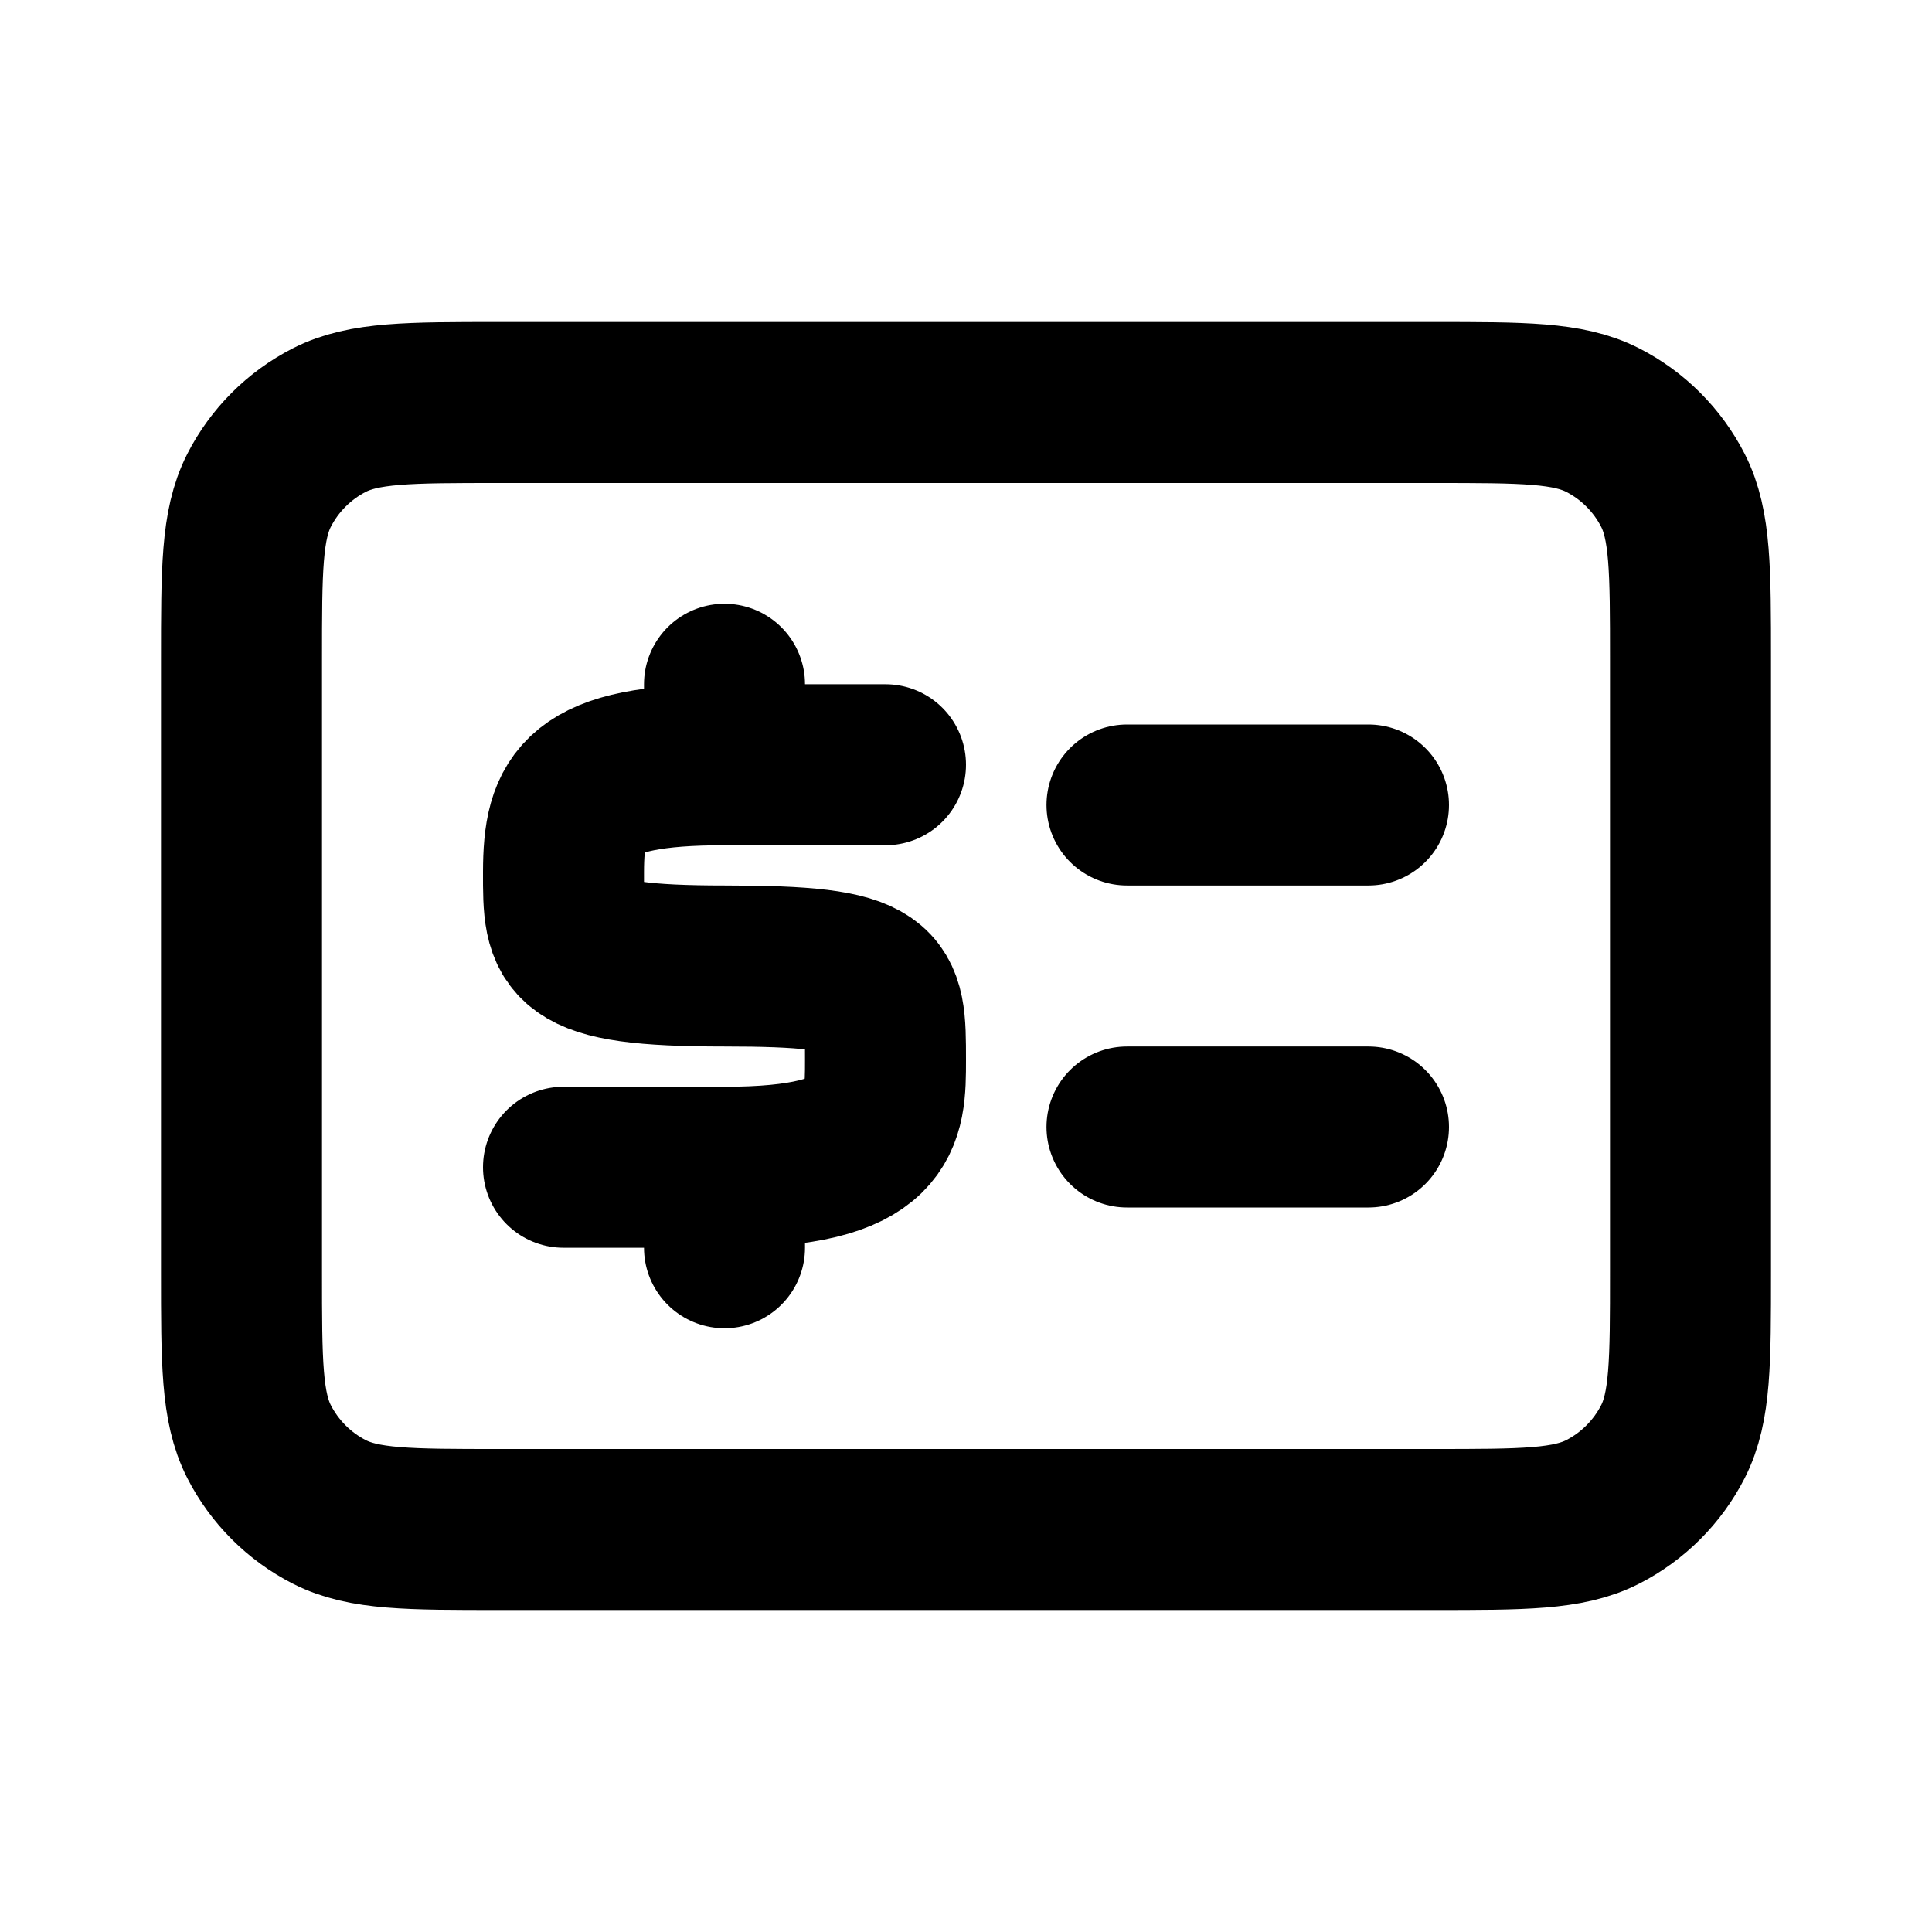
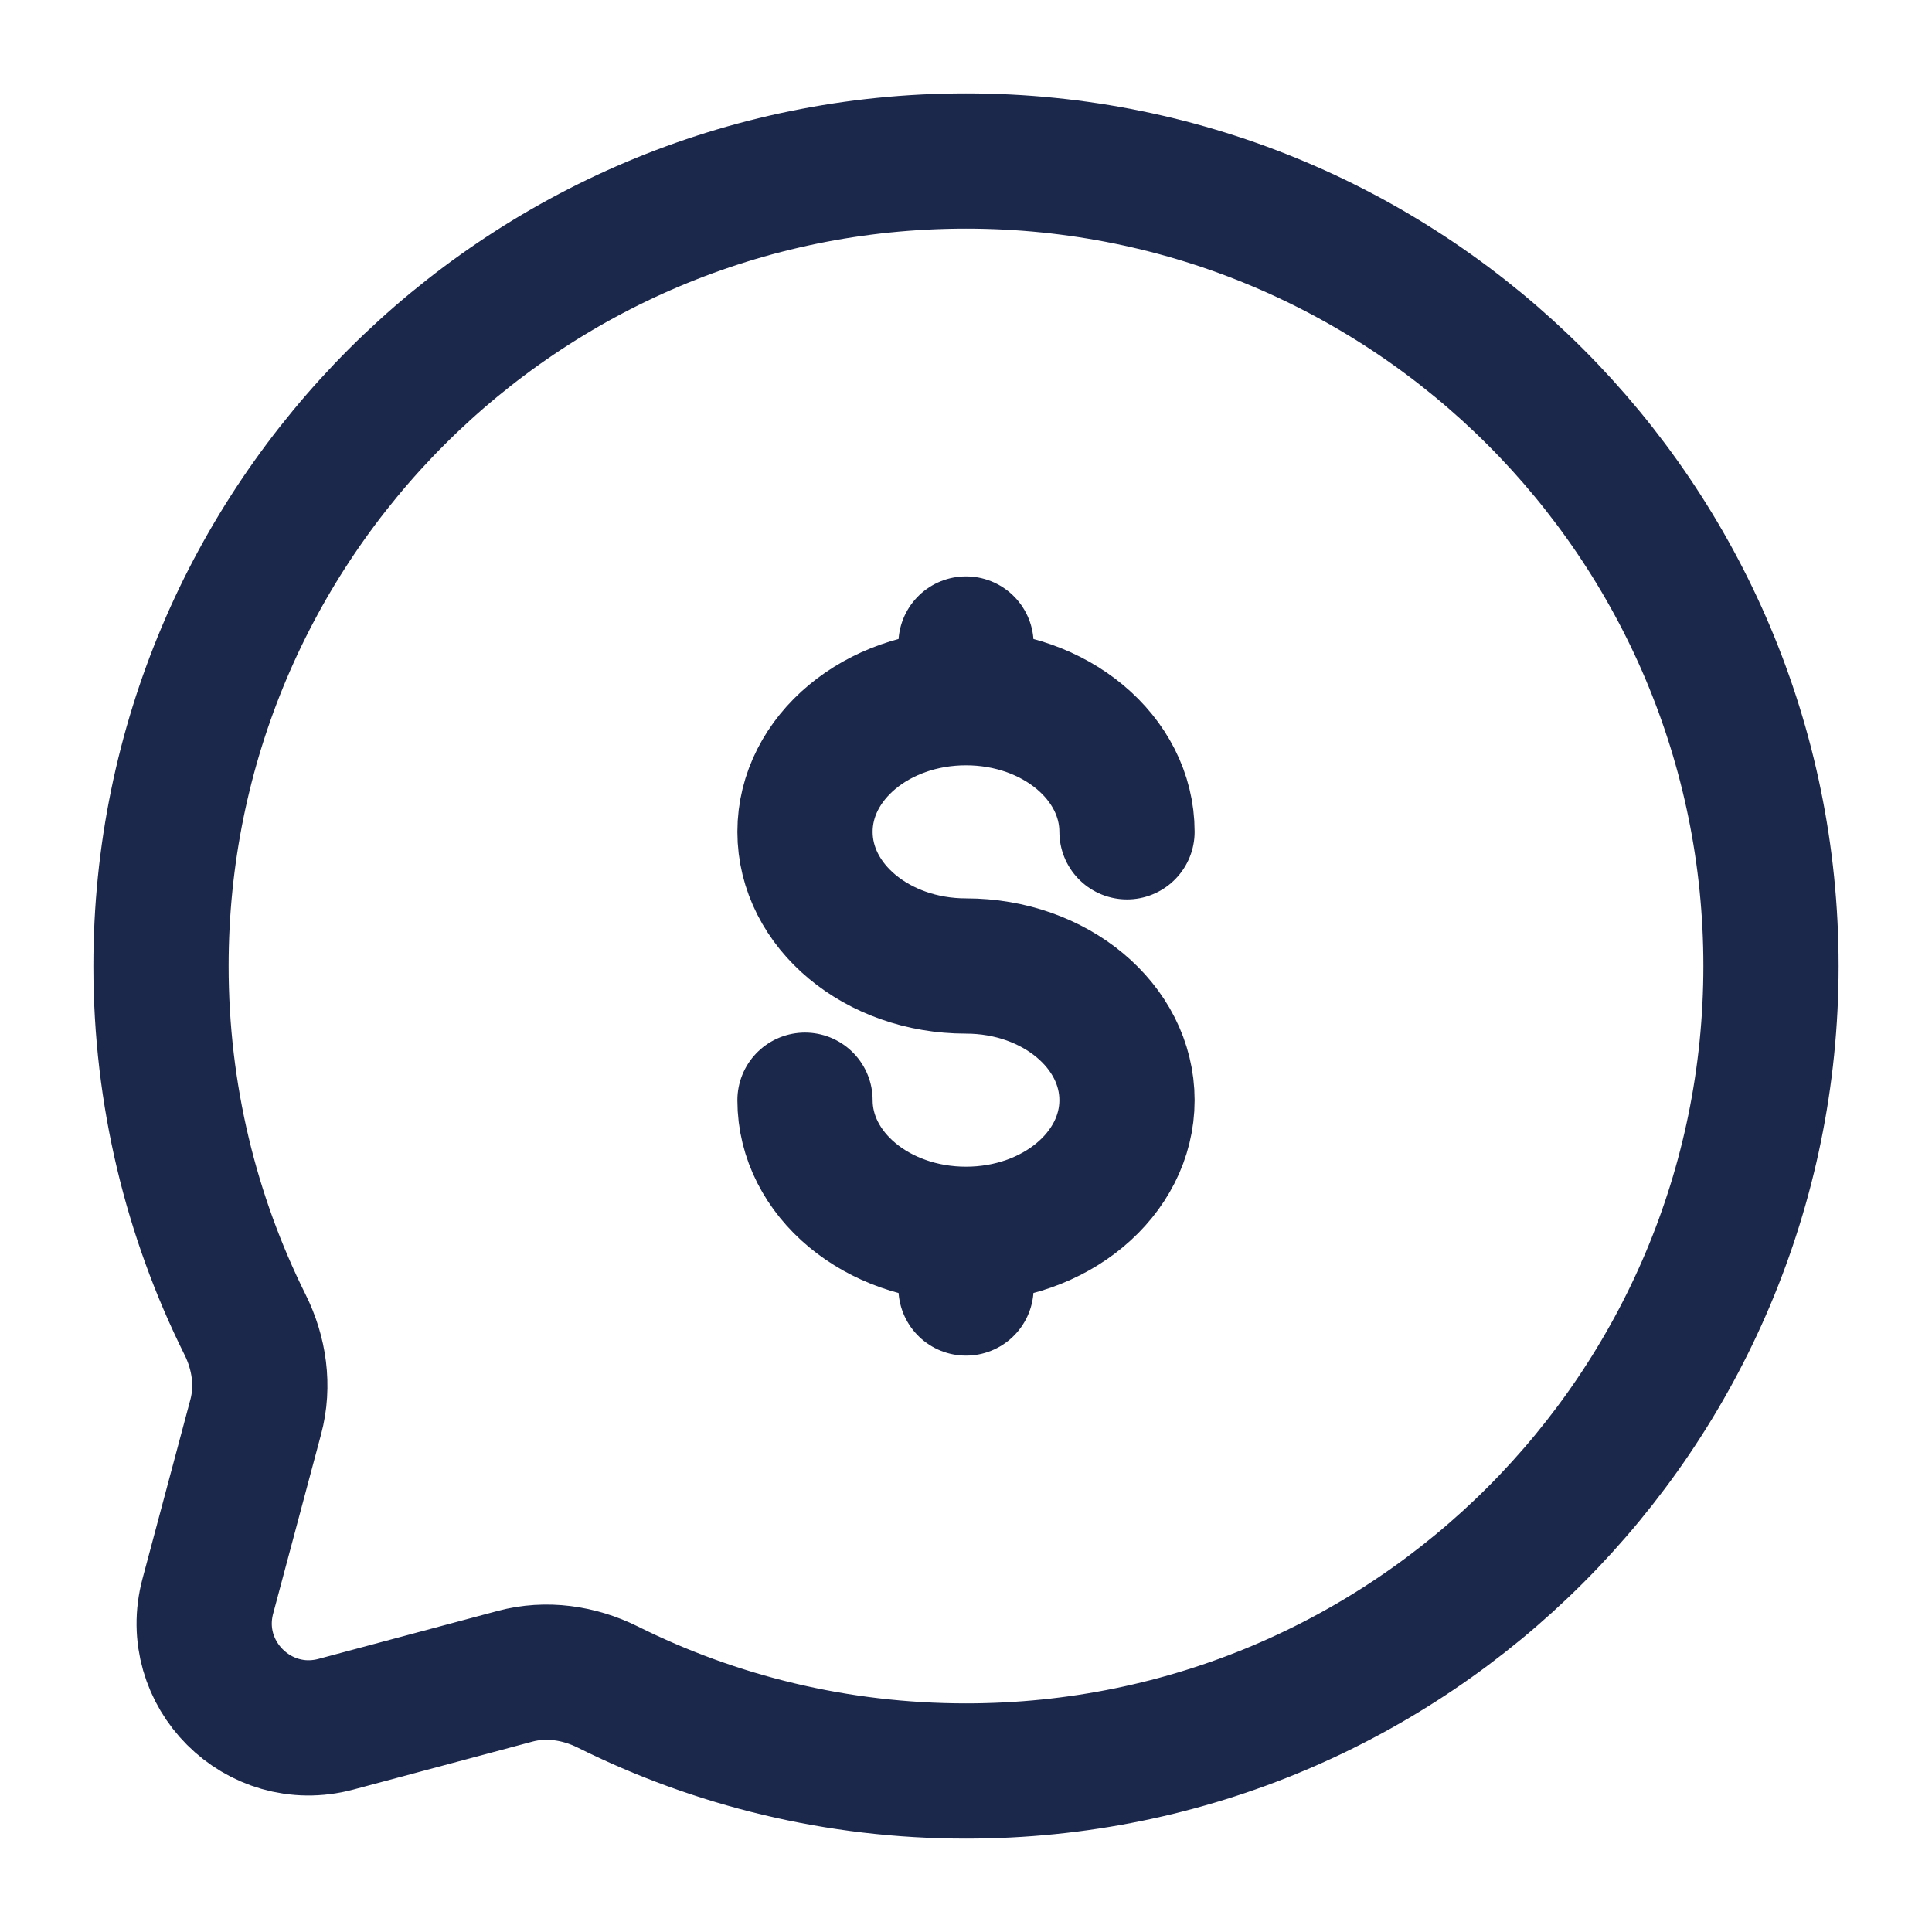
<svg xmlns="http://www.w3.org/2000/svg" width="800px" height="800px" viewBox="0 0 24 24" fill="none">
-   <path d="M14 14H17M14 10H17M9 9.5V8.5M9 9.5H11M9 9.5C7.201 9.5 7.002 9.932 7 10.832C6.998 11.733 7 12 9 12C11 12 11 12.206 11 13.167C11 13.889 11 14.5 9 14.5M9 14.5L9 15.5M9 14.5H7M6.2 19H17.8C18.92 19 19.48 19 19.908 18.782C20.284 18.59 20.59 18.284 20.782 17.908C21 17.48 21 16.92 21 15.8V8.2C21 7.08 21 6.52 20.782 6.092C20.59 5.716 20.284 5.41 19.908 5.218C19.48 5 18.92 5 17.8 5H6.2C5.08 5 4.52 5 4.092 5.218C3.716 5.41 3.41 5.716 3.218 6.092C3 6.52 3 7.08 3 8.2V15.8C3 16.92 3 17.48 3.218 17.908C3.41 18.284 3.716 18.59 4.092 18.782C4.52 19 5.08 19 6.2 19Z" stroke="#000000" stroke-width="2" stroke-linecap="round" stroke-linejoin="round" />
+   <g id="SVGRepo_bgCarrier" stroke-width="0" />
+   <g id="SVGRepo_tracerCarrier" stroke-linecap="round" stroke-linejoin="round" />
+   <g id="SVGRepo_iconCarrier">
+     <path d="M12 22C17.523 22 22 17.523 22 12C22 6.477 17.523 2 12 2C6.477 2 2 6.477 2 12C2 13.6 2.376 15.112 3.043 16.453C3.221 16.809 3.28 17.216 3.177 17.601L2.582 19.827C2.323 20.793 3.207 21.677 4.173 21.419L6.399 20.823C6.784 20.72 7.191 20.779 7.548 20.956C8.888 21.624 10.4 22 12 22Z" stroke="#1C274C" stroke-width="1.68" />
+     <path d="M12 15.333C13.105 15.333 14 14.587 14 13.667C14 12.746 13.105 12 12 12C10.895 12 10 11.254 10 10.333C10 9.413 10.895 8.667 12 8.667M12 15.333C10.895 15.333 10 14.587 10 13.667M12 15.333V16M12 8V8.667M12 8.667C13.105 8.667 14 9.413 14 10.333" stroke="#1C274C" stroke-width="1.68" stroke-linecap="round" />
+   </g>
</svg>
